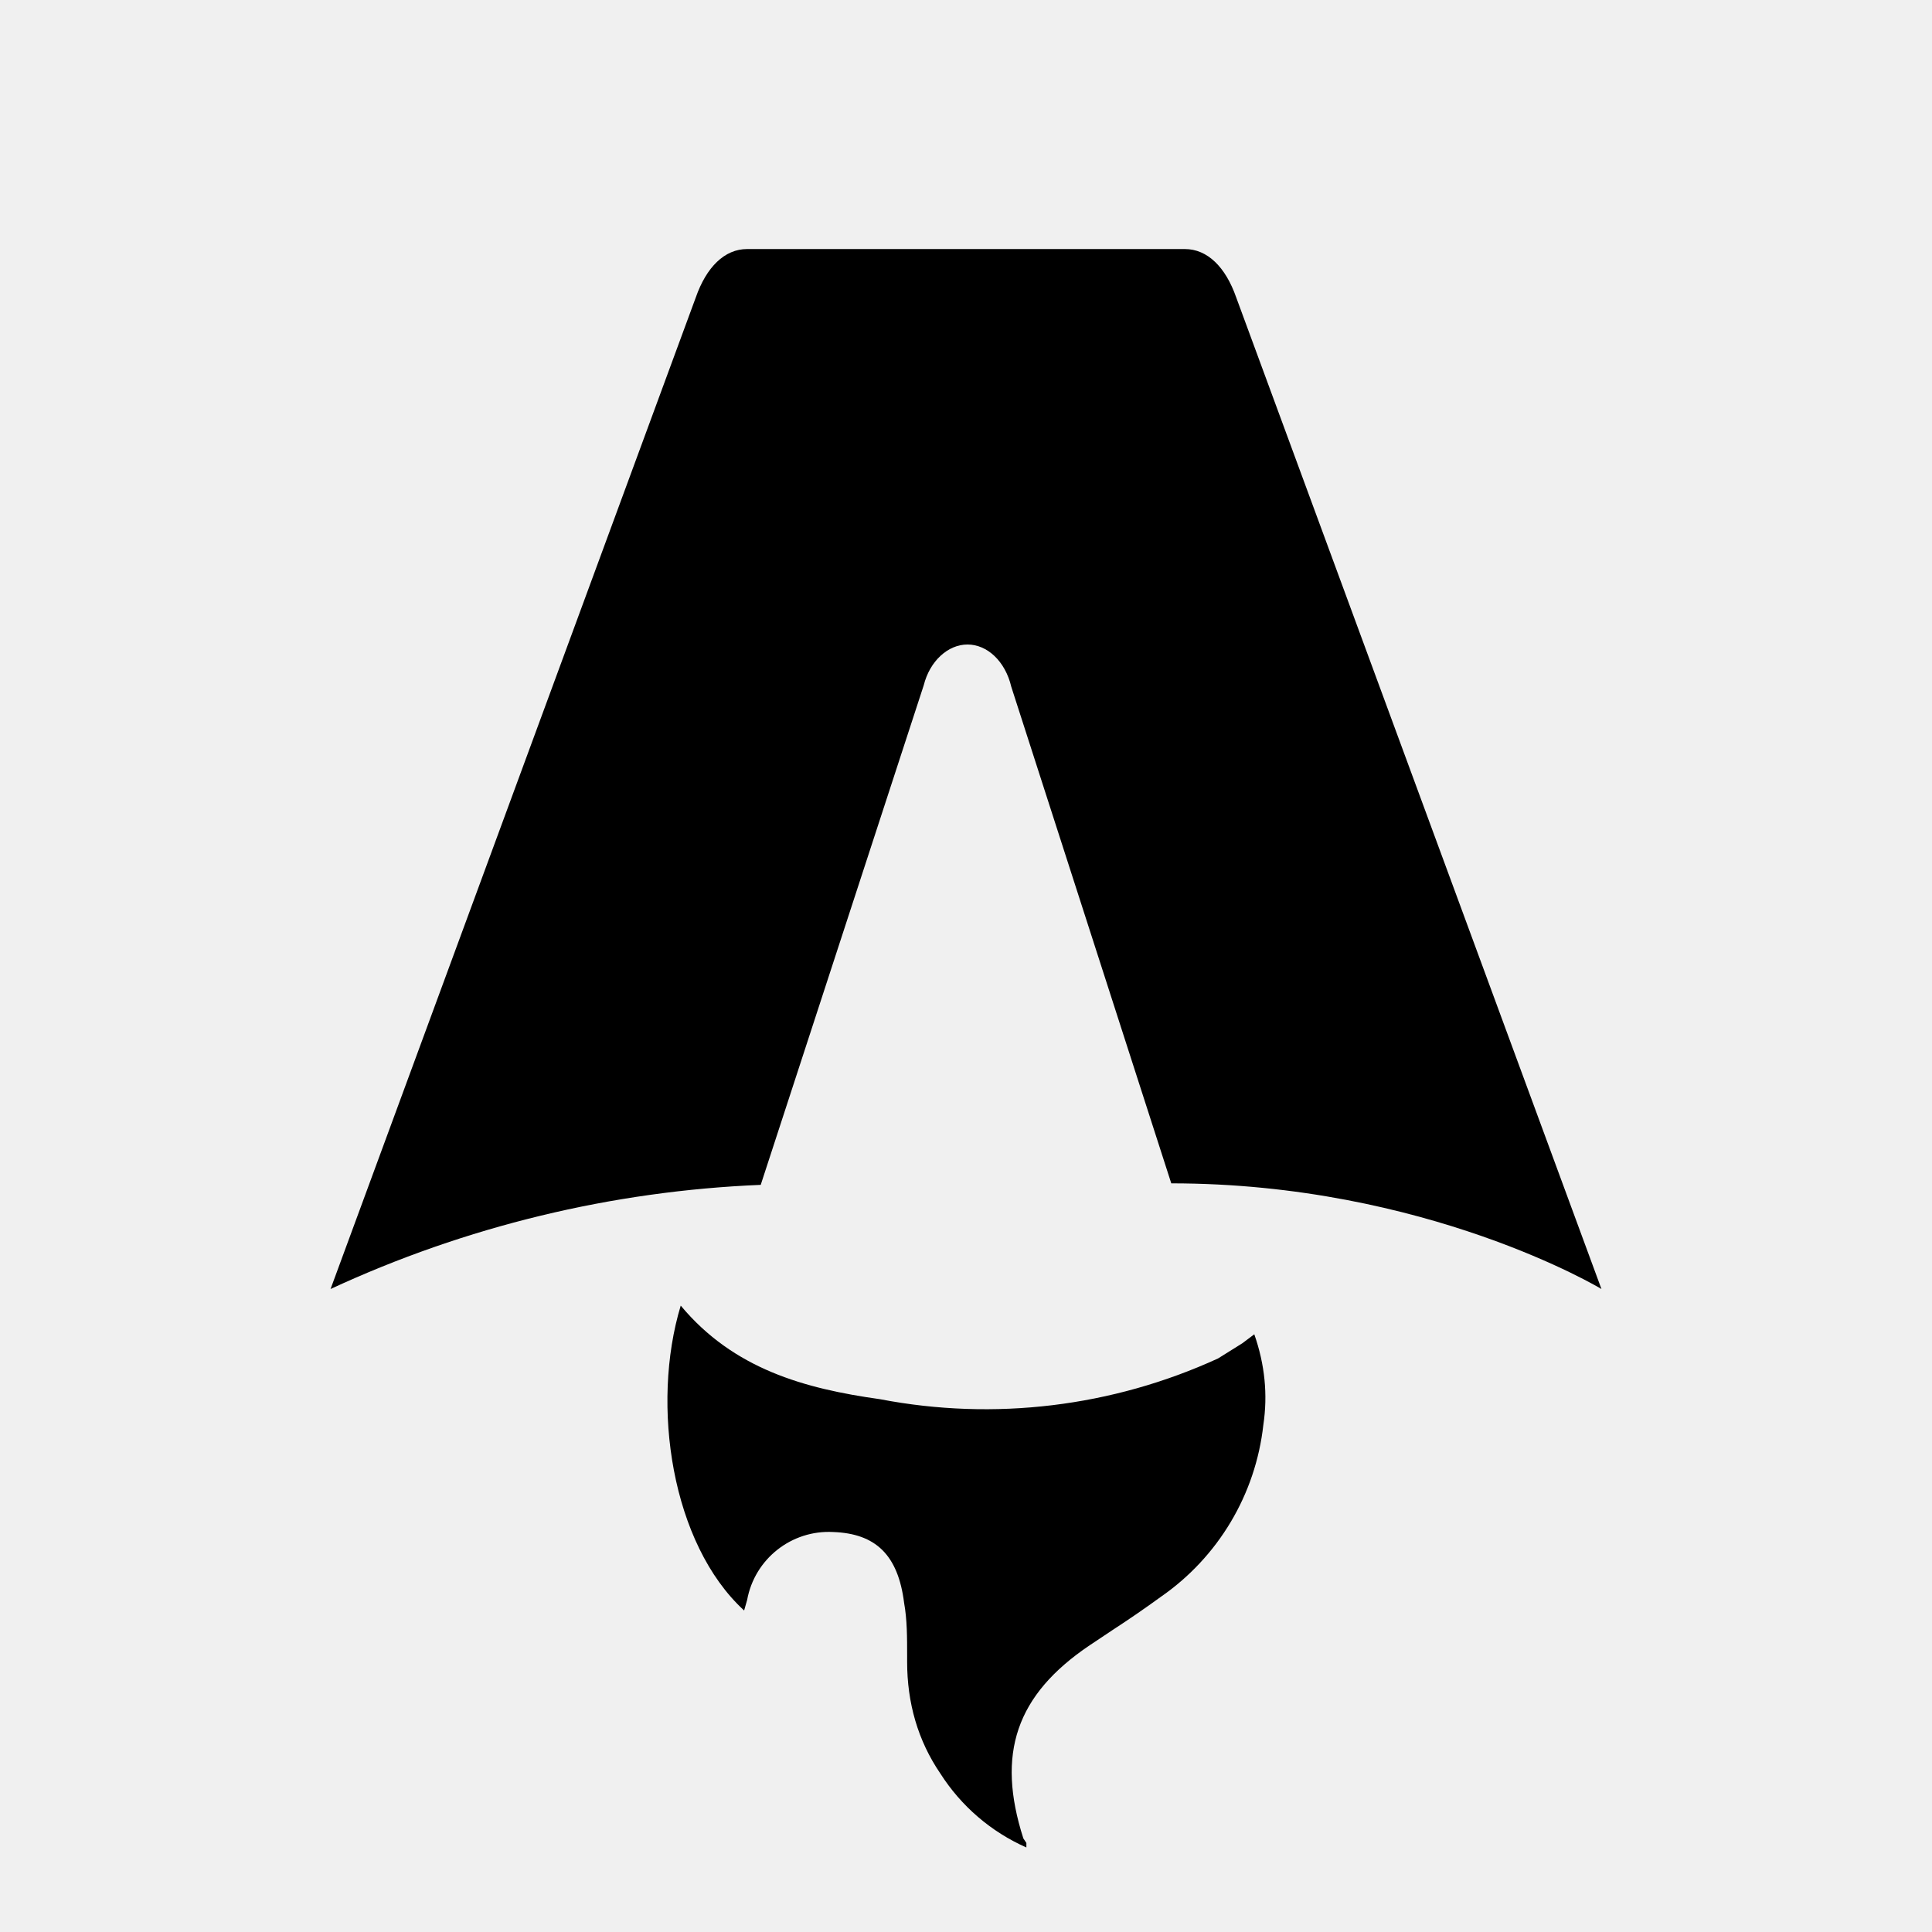
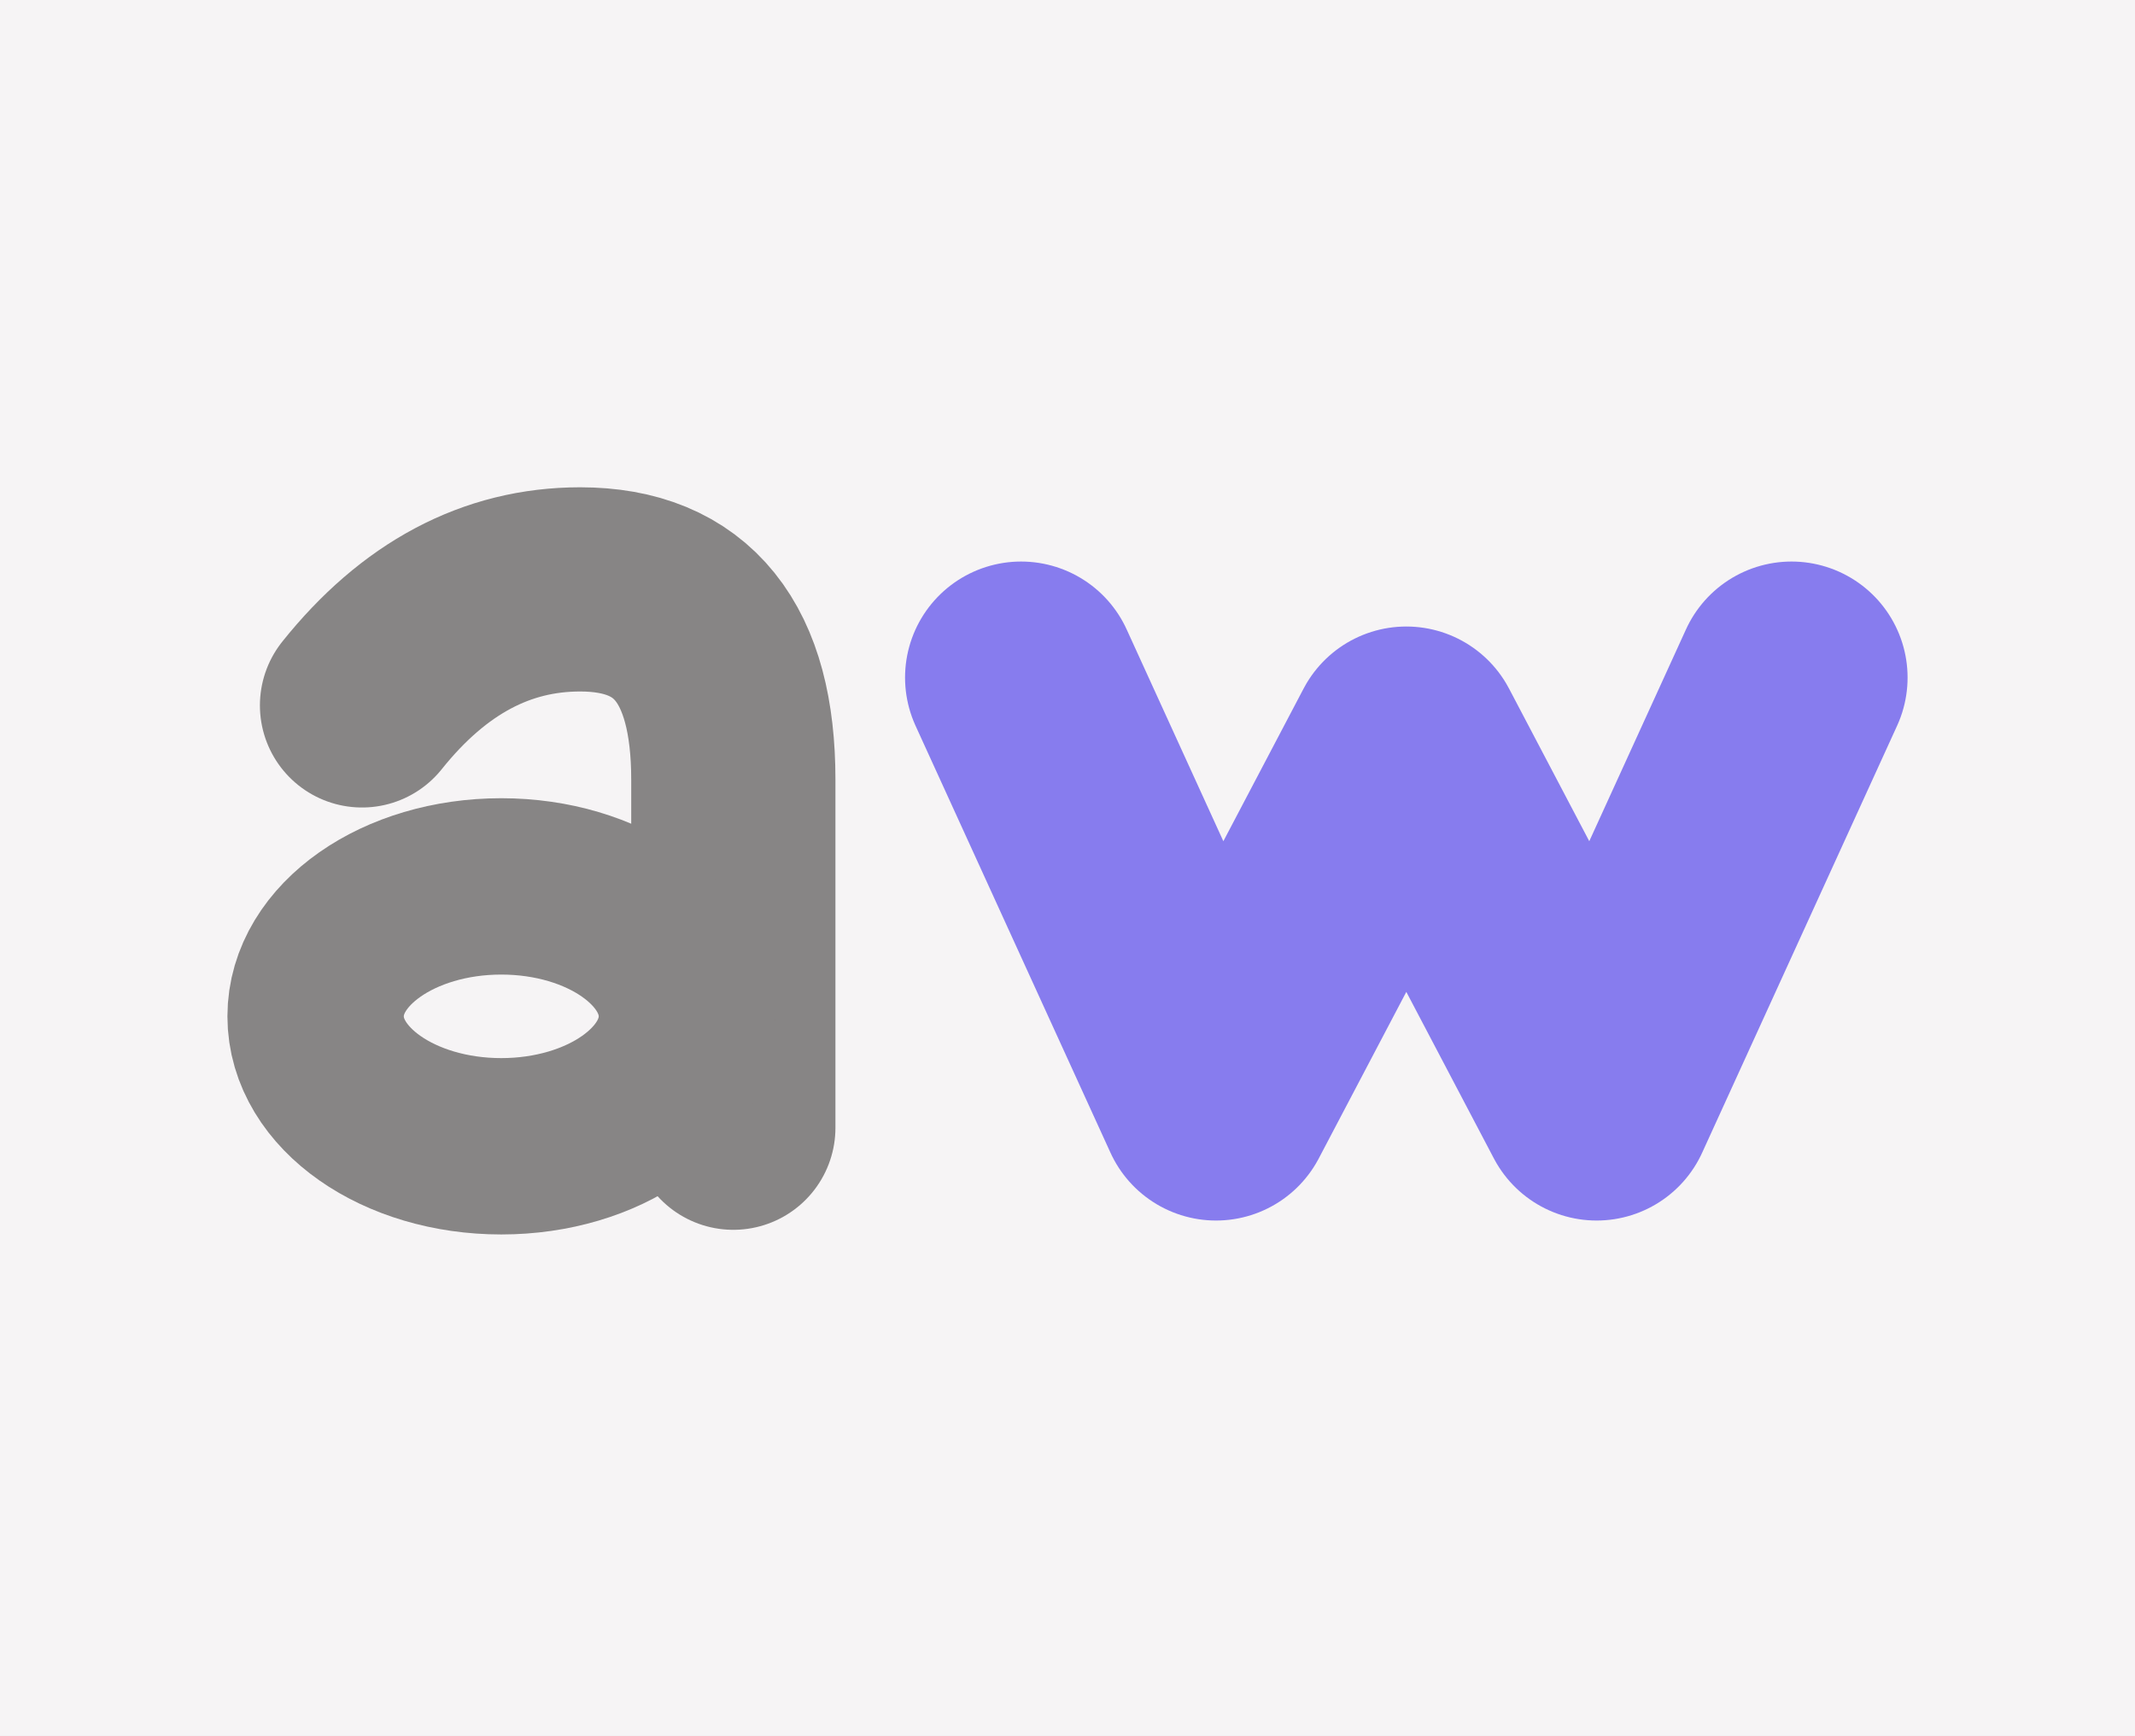
- <svg xmlns="http://www.w3.org/2000/svg" fill="none" viewBox="0 0 128 128">
-   <path d="M50.4 78.5a75.1 75.1 0 0 0-28.5 6.9l24.2-65.7c.7-2 1.9-3.2 3.4-3.2h29c1.5 0 2.7 1.2 3.4 3.2l24.2 65.7s-11.6-7-28.5-7L67 45.5c-.4-1.7-1.6-2.8-2.9-2.8-1.3 0-2.5 1.1-2.9 2.7L50.4 78.5Zm-1.1 28.2Zm-4.2-20.2c-2 6.6-.6 15.8 4.2 20.2a17.5 17.5 0 0 1 .2-.7 5.5 5.5 0 0 1 5.7-4.5c2.8.1 4.3 1.5 4.7 4.7.2 1.1.2 2.3.2 3.5v.4c0 2.7.7 5.2 2.2 7.4a13 13 0 0 0 5.7 4.9v-.3l-.2-.3c-1.8-5.6-.5-9.5 4.4-12.8l1.5-1a73 73 0 0 0 3.2-2.2 16 16 0 0 0 6.8-11.4c.3-2 .1-4-.6-6l-.8.6-1.6 1a37 37 0 0 1-22.4 2.7c-5-.7-9.7-2-13.2-6.2Z" />
-   <style>
-         path { fill: #000; }
-         @media (prefers-color-scheme: dark) {
-             path { fill: #FFF; }
-         }
-     </style>
+ <svg xmlns="http://www.w3.org/2000/svg" viewBox="0 0 460 374" width="460" height="374">
+   <rect width="460" height="374" fill="#F6F4F5" />
+   <g fill="none" stroke-linecap="round" stroke-linejoin="round">
+     <g stroke="#878585" stroke-width="44">
+       <path d="M78 152 Q98 127 125 127 Q158 127 158 168 V243" />
+       <ellipse cx="108" cy="219" rx="40" ry="28" stroke-width="38" />
+     </g>
+     <polyline stroke="#877CEE" stroke-width="50" points="220,146 262,238 303,160 344,238 386,146" />
+   </g>
</svg>
